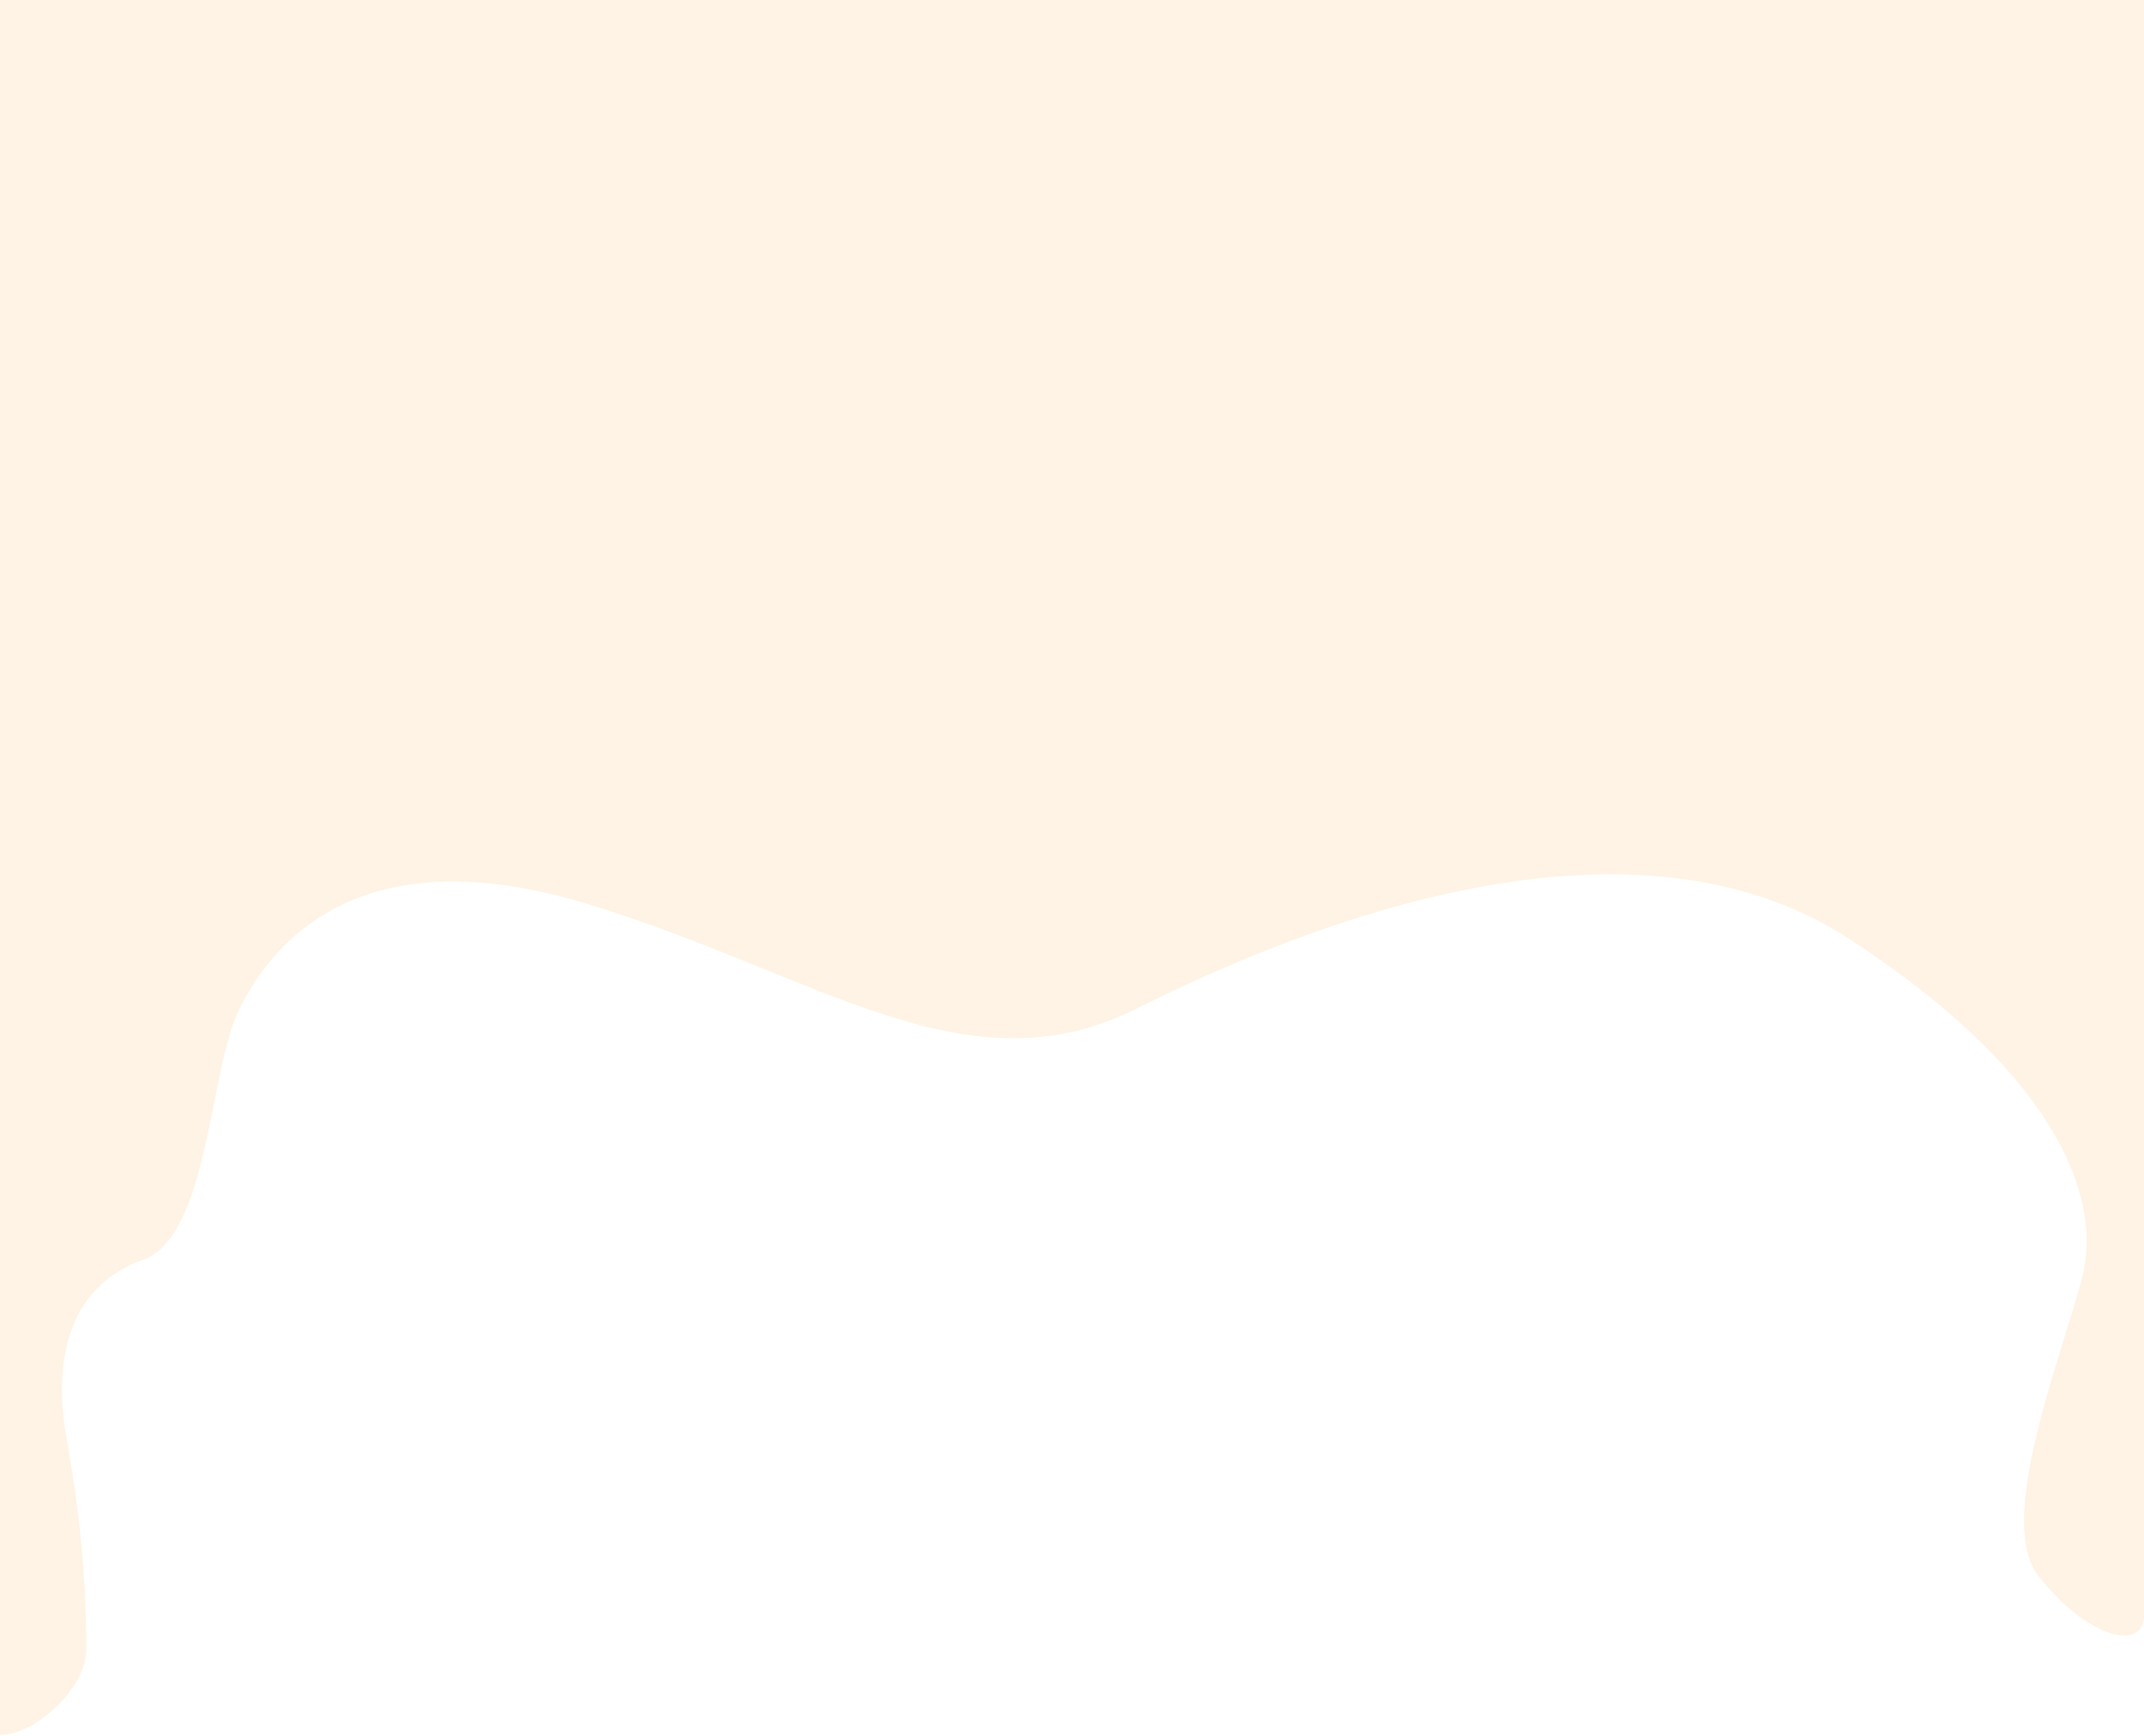
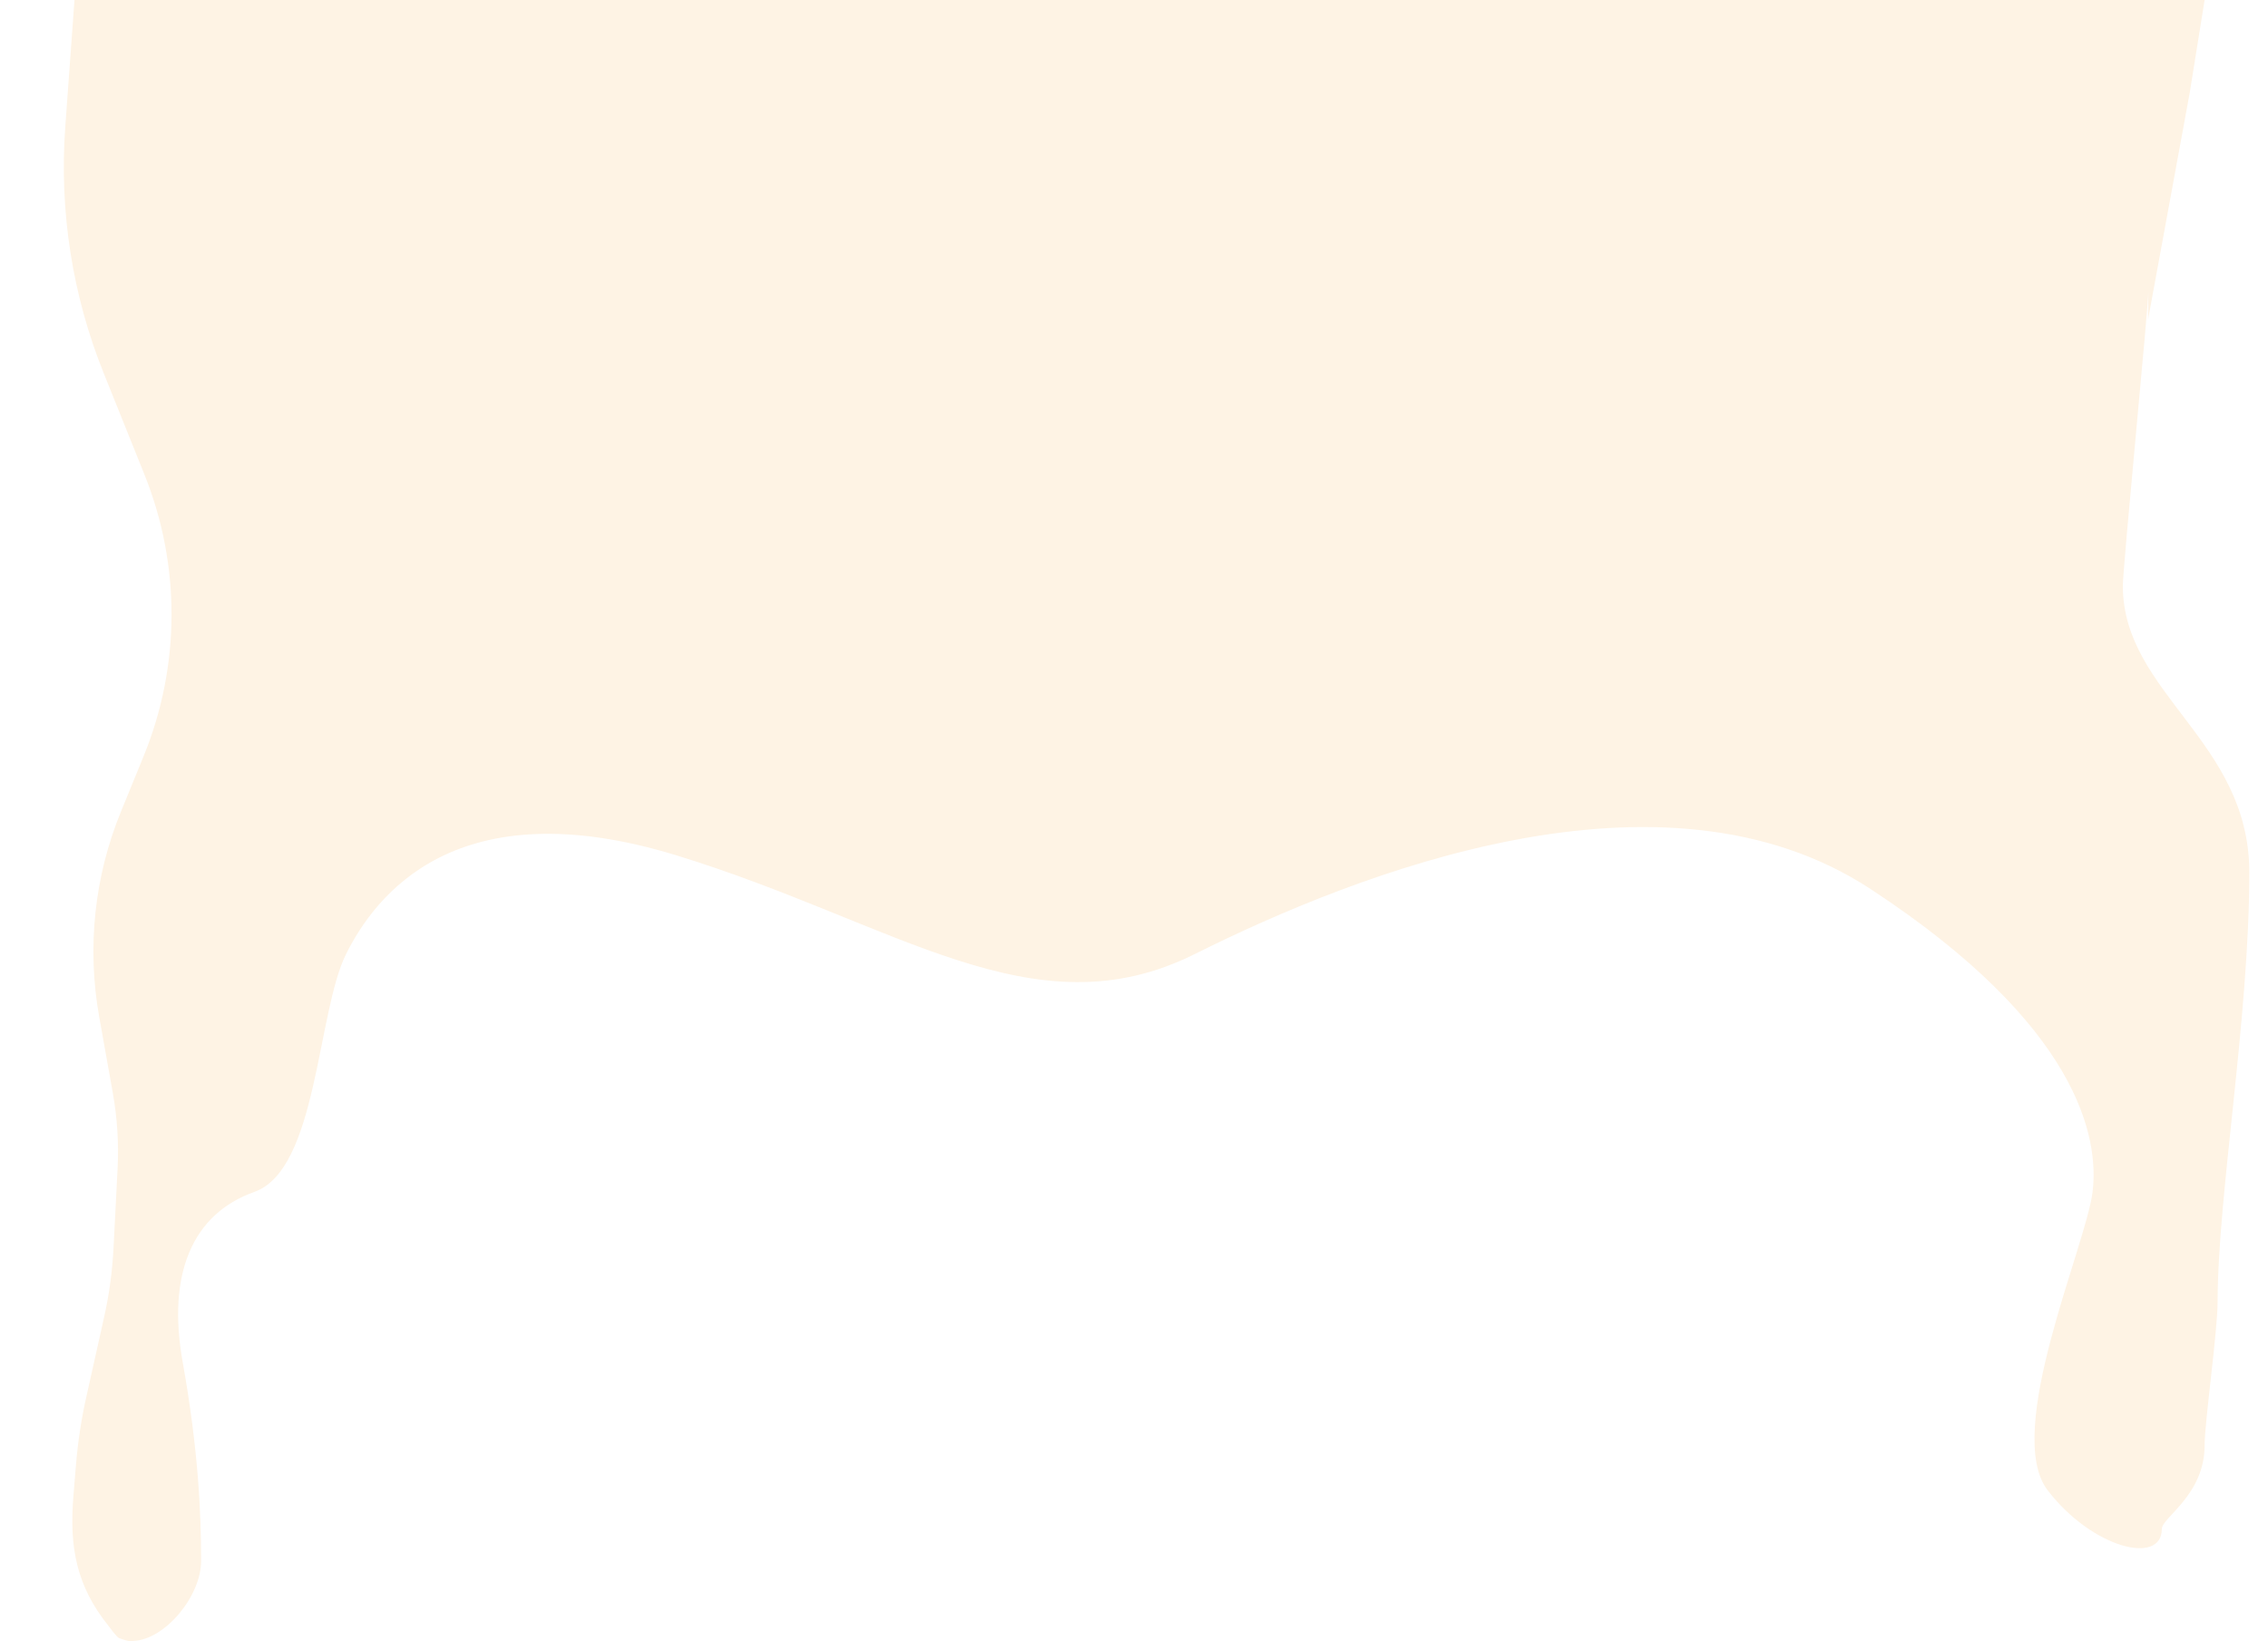
- <svg xmlns="http://www.w3.org/2000/svg" width="1280" height="1036" fill="none">
-   <path d="M51.5 985c0 23-31.67 51.44-51.5 50.5V0h1280v337.5c.5 201.5 0 590 0 626.5 0 22.88-34.91 13.24-63.23-23.57-28.33-36.81 24.07-154.33 28.32-188.31 4.25-33.98-8.5-104.77-140.2-191.14-131.71-86.37-324.31-9.91-426.28 41.06-101.97 50.97-188.64-19.82-327.43-62.3-138.79-42.48-189.77 25.49-208.18 62.3-18.41 36.81-18.13 135.92-57.78 150.08C45.57 766.28 30 804.51 39.9 859.72c9.92 55.22 11.6 95.55 11.6 125.28z" fill="#FEF3E4" />
+ <svg xmlns="http://www.w3.org/2000/svg" version="1.1" id="Шар_1" x="0px" y="0px" viewBox="0 0 1431.1 1035.5" style="enable-background:new 0 0 1431.1 1035.5;" xml:space="preserve">
+   <style type="text/css">
+ 	.st0{fill:#FEF3E4;}
+ </style>
+   <path class="st0" d="M126.9,985c0,22.3-22.8,49.7-42.7,50.5c-1.2,0-1.3,1.1-9.1-1.8c-1.4-0.5-6.5-7.5-6.8-7.9  c-20.1-25.1-24.6-49.5-22-81.5l1.6-19.4c1.2-14.8,3.4-29.5,6.7-44l11.2-50.2c3.1-13.9,5-28.1,5.8-42.4l2.6-50.9  c0.8-15.9-0.2-31.9-3-47.6l-8.6-48.1c-7.8-43.6-3.1-88.5,13.7-129.5L90.7,477c23.2-56.8,23.4-120.4,0.5-177.4l-25.6-63.7  C45.6,186.4,37.3,133,41.2,79.9L47,0h1344.1l-9.4,58.6l-26.3,143.2l0.2-17.6c0,9.5-16.2,175.2-16.1,185.5  c0.1,68,79.8,97.7,79.8,180.8c0,92.4-19.9,202.9-20,271.2c0,18.2-8.2,75.9-8.2,90.4c0,31.4-27,45.5-27,52.8  c0,22.9-43.6,12.4-72-24.4c-28.3-36.8,24.1-154.3,28.3-188.3S1312,647.3,1180.3,561C1048.6,474.6,856,551.1,754,602  c-102,51-188.6-19.8-327.4-62.3S236.8,565.2,218.4,602S200.3,738,160.6,752.1s-55.2,52.4-45.3,107.6  C125.2,914.9,126.9,955.3,126.9,985z" />
</svg>
